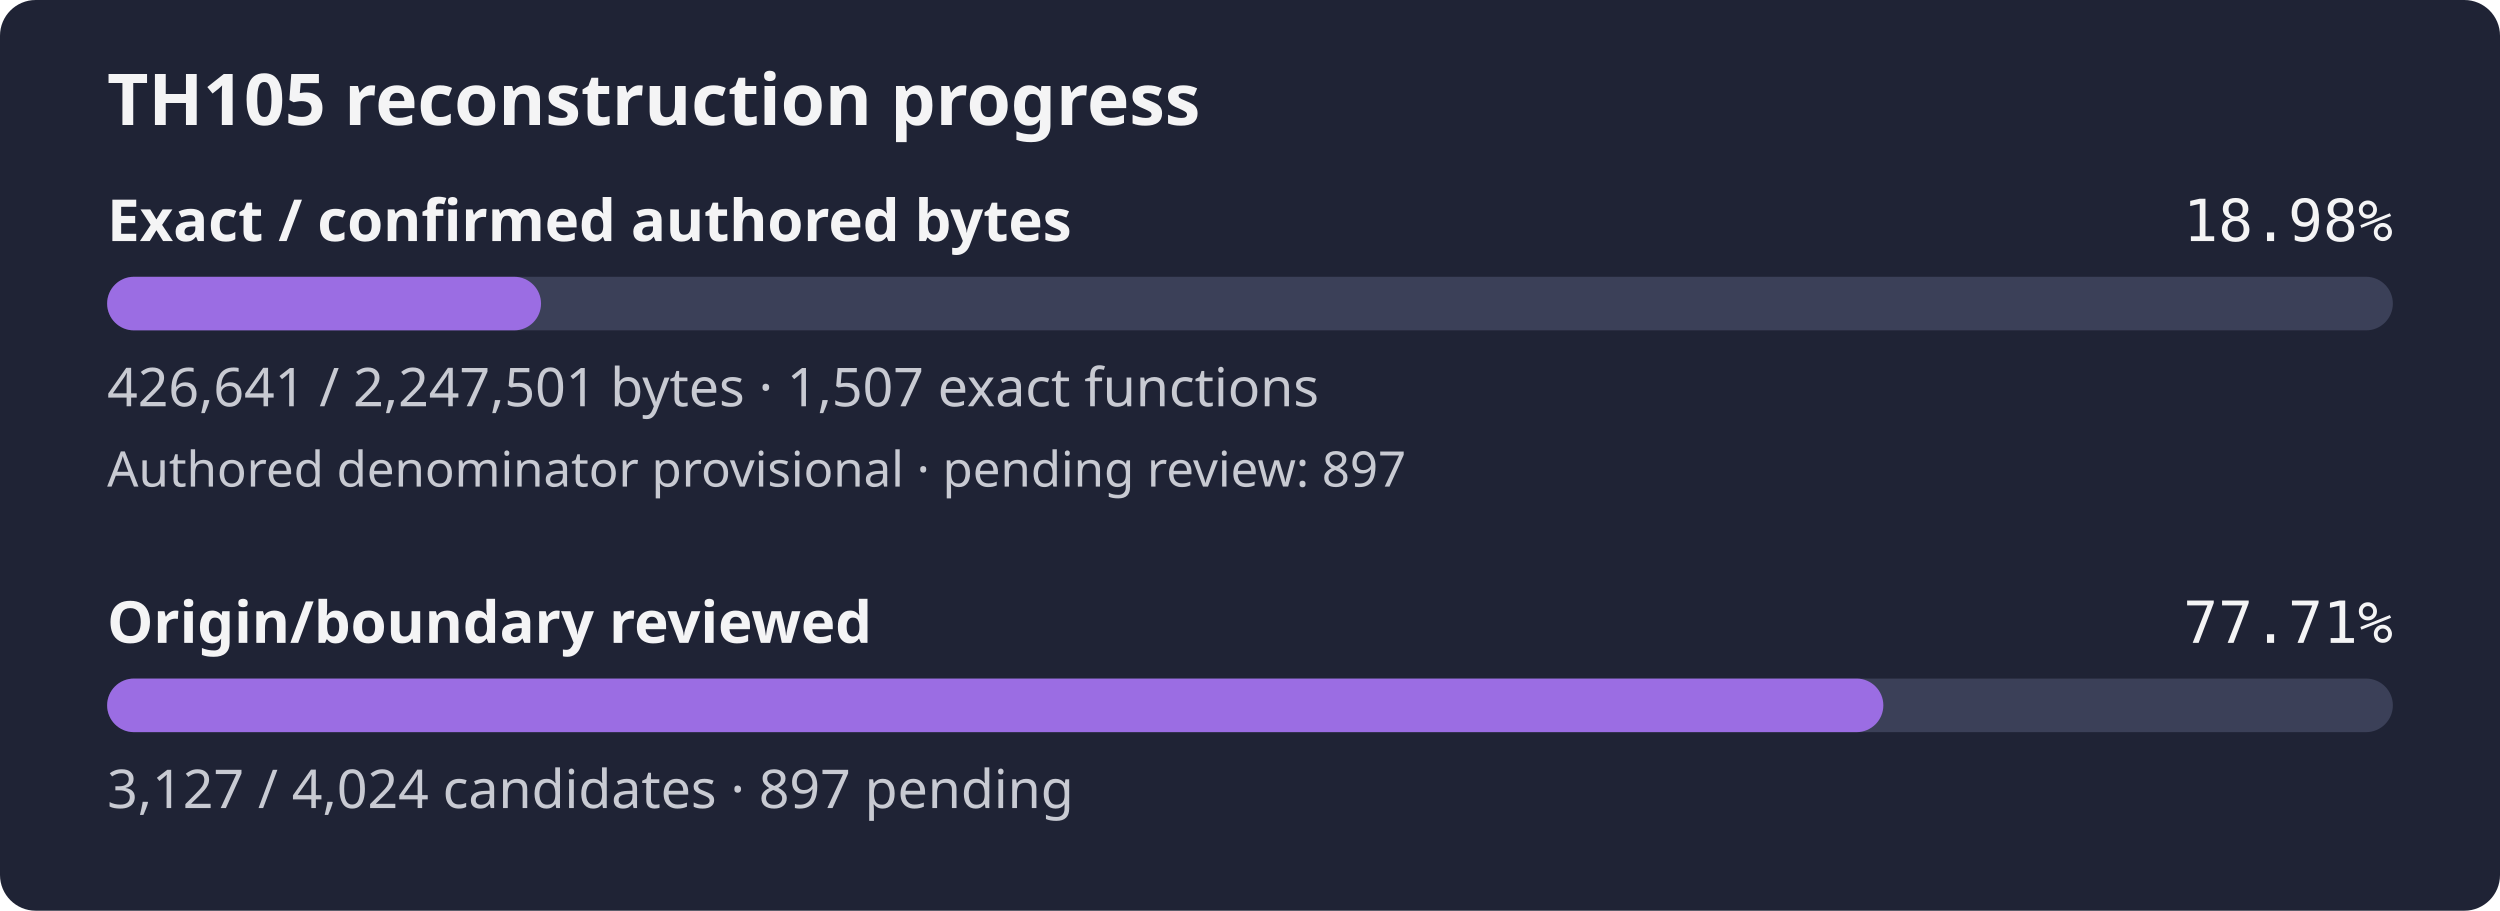
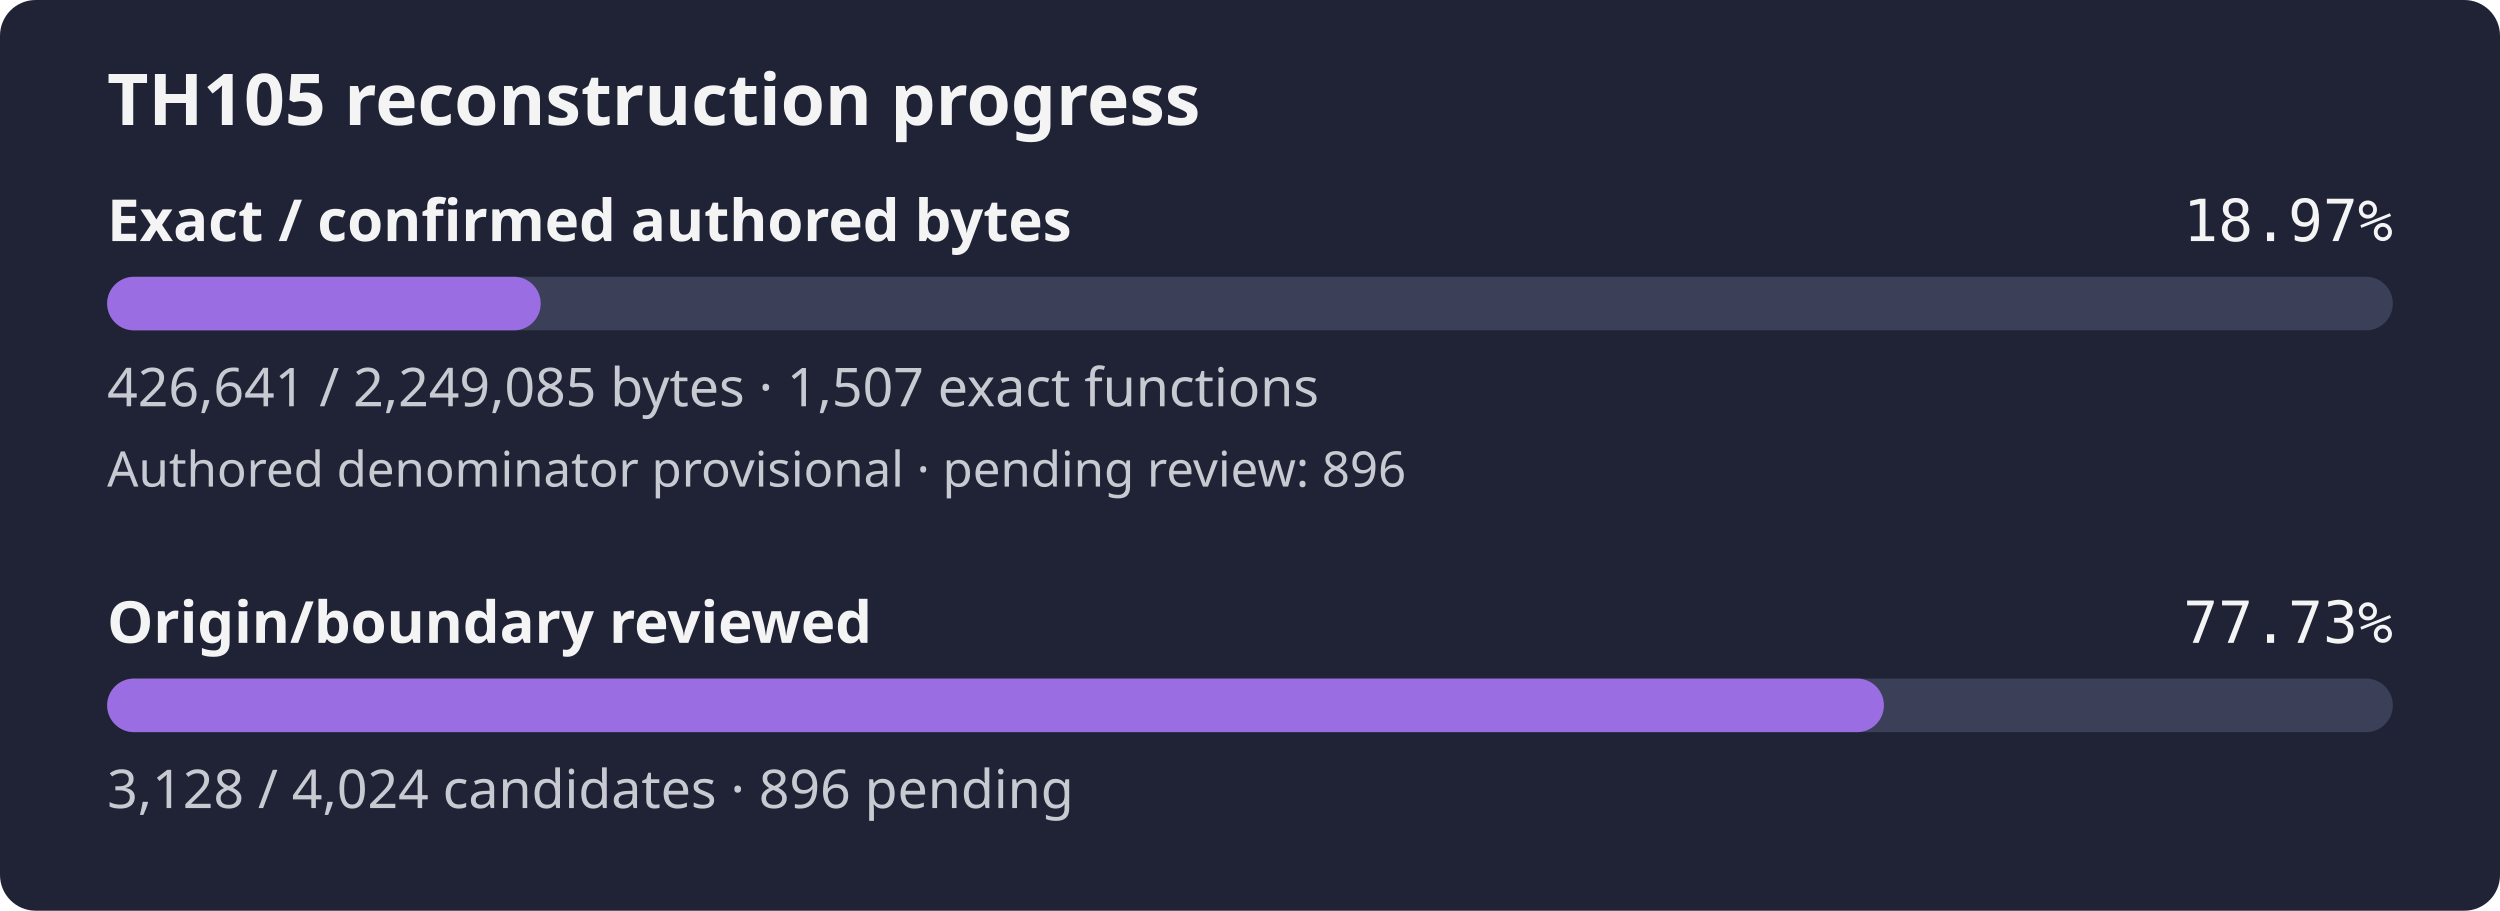
- <svg xmlns="http://www.w3.org/2000/svg" width="560" height="204" viewBox="0 0 560 204" role="img" aria-label="TH105 reconstruction progress: 18.98% of confirmed authored bytes exact; authored denominator provisional, origin review 77.71%">
+ <svg xmlns="http://www.w3.org/2000/svg" width="560" height="204" viewBox="0 0 560 204" role="img" aria-label="TH105 reconstruction progress: 18.97% of confirmed authored bytes exact; authored denominator provisional, origin review 77.73%">
  <rect width="560" height="204" rx="8" fill="#1f2335" />
  <text x="24" y="28" fill="#f4f4f5" font-family="sans-serif" font-size="16" font-weight="600">TH105 reconstruction progress</text>
  <text x="24" y="54" fill="#f4f4f5" font-family="sans-serif" font-size="13" font-weight="600">Exact / confirmed authored bytes</text>
-   <text x="536" y="54" fill="#f4f4f5" text-anchor="end" font-family="monospace" font-size="13">18.98%</text>
+   <text x="536" y="54" fill="#f4f4f5" text-anchor="end" font-family="monospace" font-size="13">18.97%</text>
  <rect id="exact-track" x="24" y="62" width="512" height="12" rx="6" fill="#3b4058" />
-   <rect id="exact-fill" x="24" y="62" width="97.19" height="12" rx="6" fill="#9b6de3" />
-   <text x="24" y="91" fill="#c8cad2" font-family="sans-serif" font-size="12">426,641 / 2,247,501 bytes · 1,507 exact functions</text>
-   <text x="24" y="109" fill="#c8cad2" font-family="sans-serif" font-size="11">Authored denominator provisional · pending review: 897</text>
+   <rect id="exact-fill" x="24" y="62" width="97.12" height="12" rx="6" fill="#9b6de3" />
+   <text x="24" y="91" fill="#c8cad2" font-family="sans-serif" font-size="12">426,641 / 2,249,085 bytes · 1,507 exact functions</text>
+   <text x="24" y="109" fill="#c8cad2" font-family="sans-serif" font-size="11">Authored denominator provisional · pending review: 896</text>
  <text x="24" y="144" fill="#f4f4f5" font-family="sans-serif" font-size="13" font-weight="600">Origin/boundary reviewed</text>
-   <text x="536" y="144" fill="#f4f4f5" text-anchor="end" font-family="monospace" font-size="13">77.71%</text>
+   <text x="536" y="144" fill="#f4f4f5" text-anchor="end" font-family="monospace" font-size="13">77.73%</text>
  <rect id="review-track" x="24" y="152" width="512" height="12" rx="6" fill="#3b4058" />
-   <rect id="review-fill" x="24" y="152" width="397.87" height="12" rx="6" fill="#9b6de3" />
-   <text x="24" y="181" fill="#c8cad2" font-family="sans-serif" font-size="12">3,127 / 4,024 candidates · 897 pending</text>
+   <rect id="review-fill" x="24" y="152" width="398.00" height="12" rx="6" fill="#9b6de3" />
+   <text x="24" y="181" fill="#c8cad2" font-family="sans-serif" font-size="12">3,128 / 4,024 candidates · 896 pending</text>
</svg>
